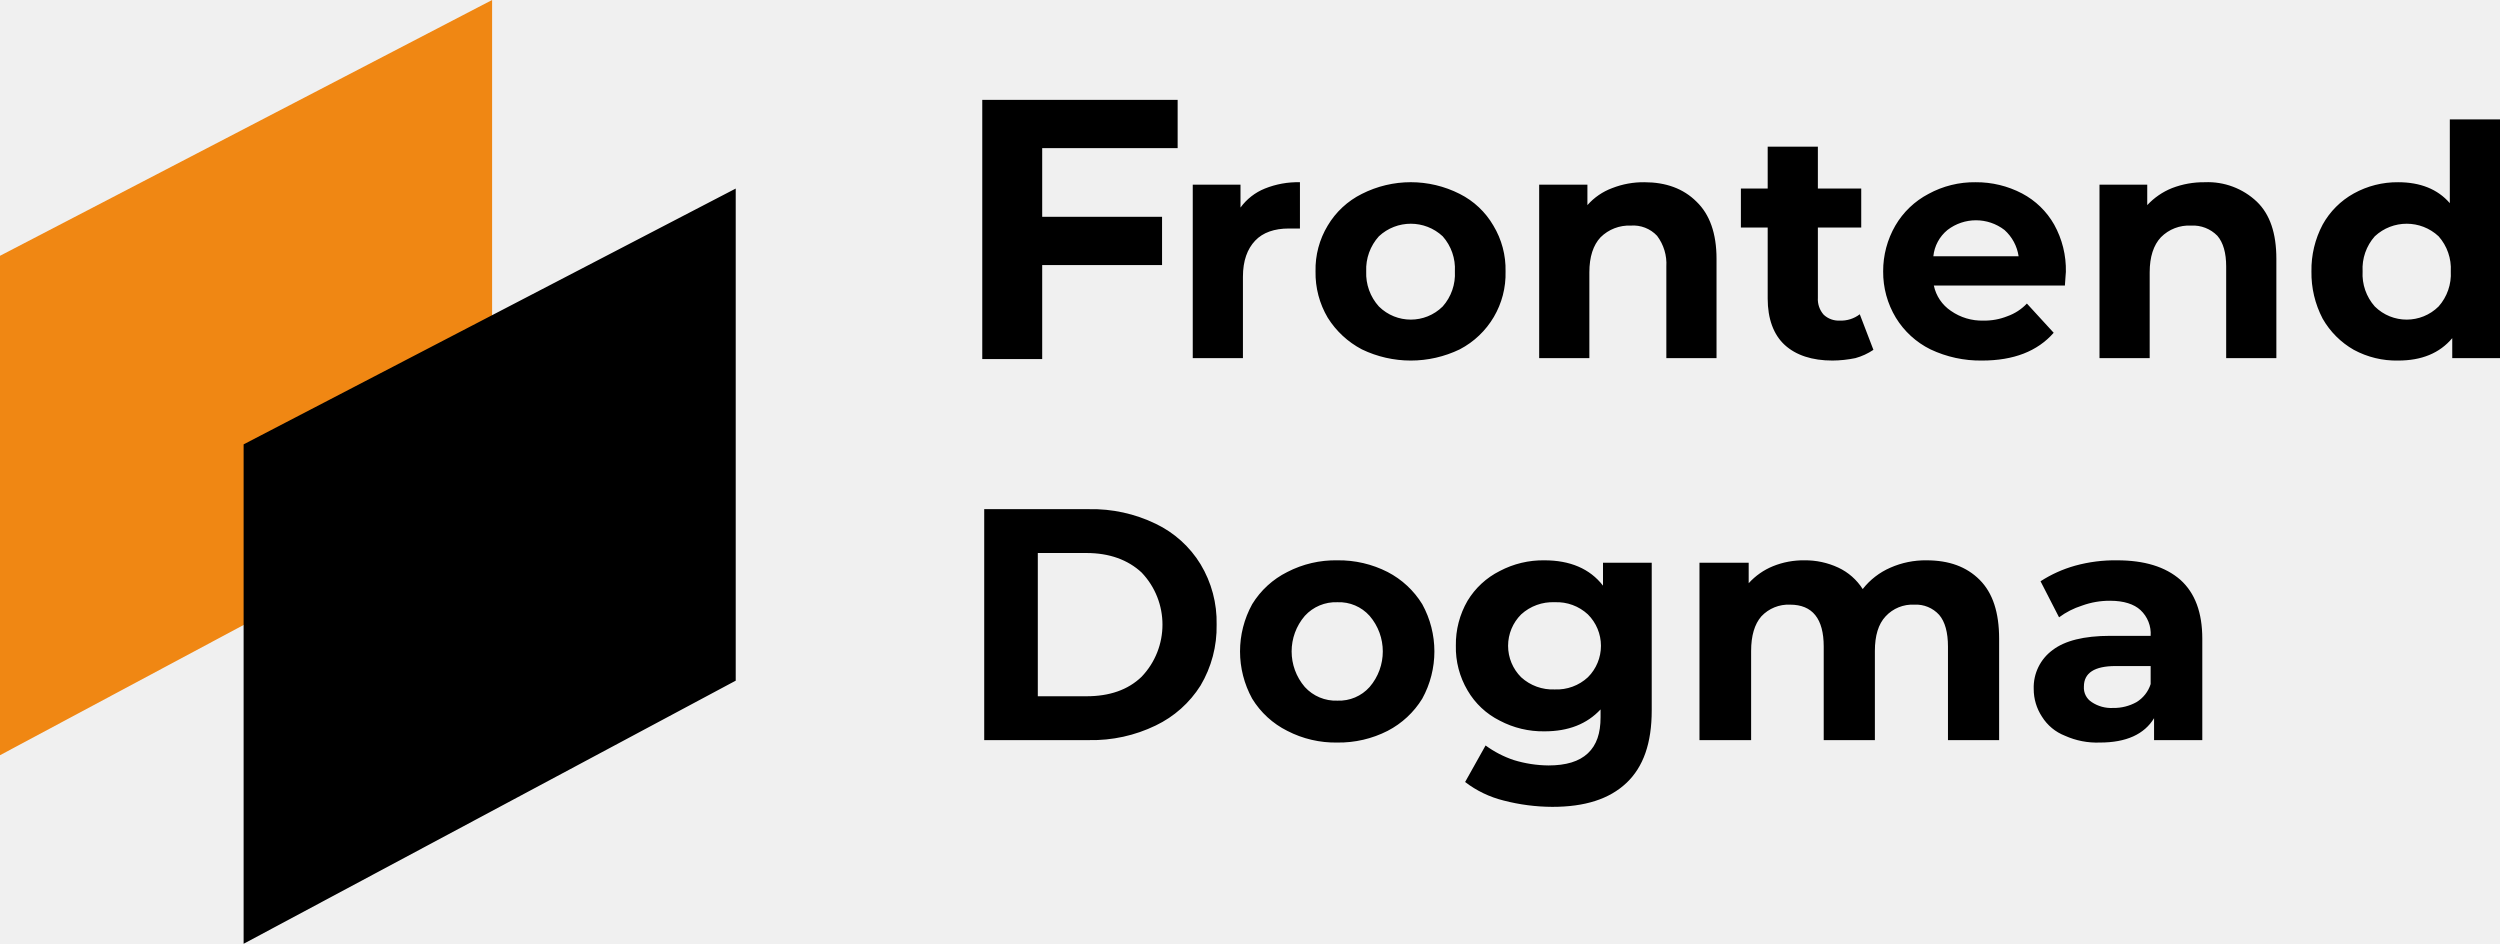
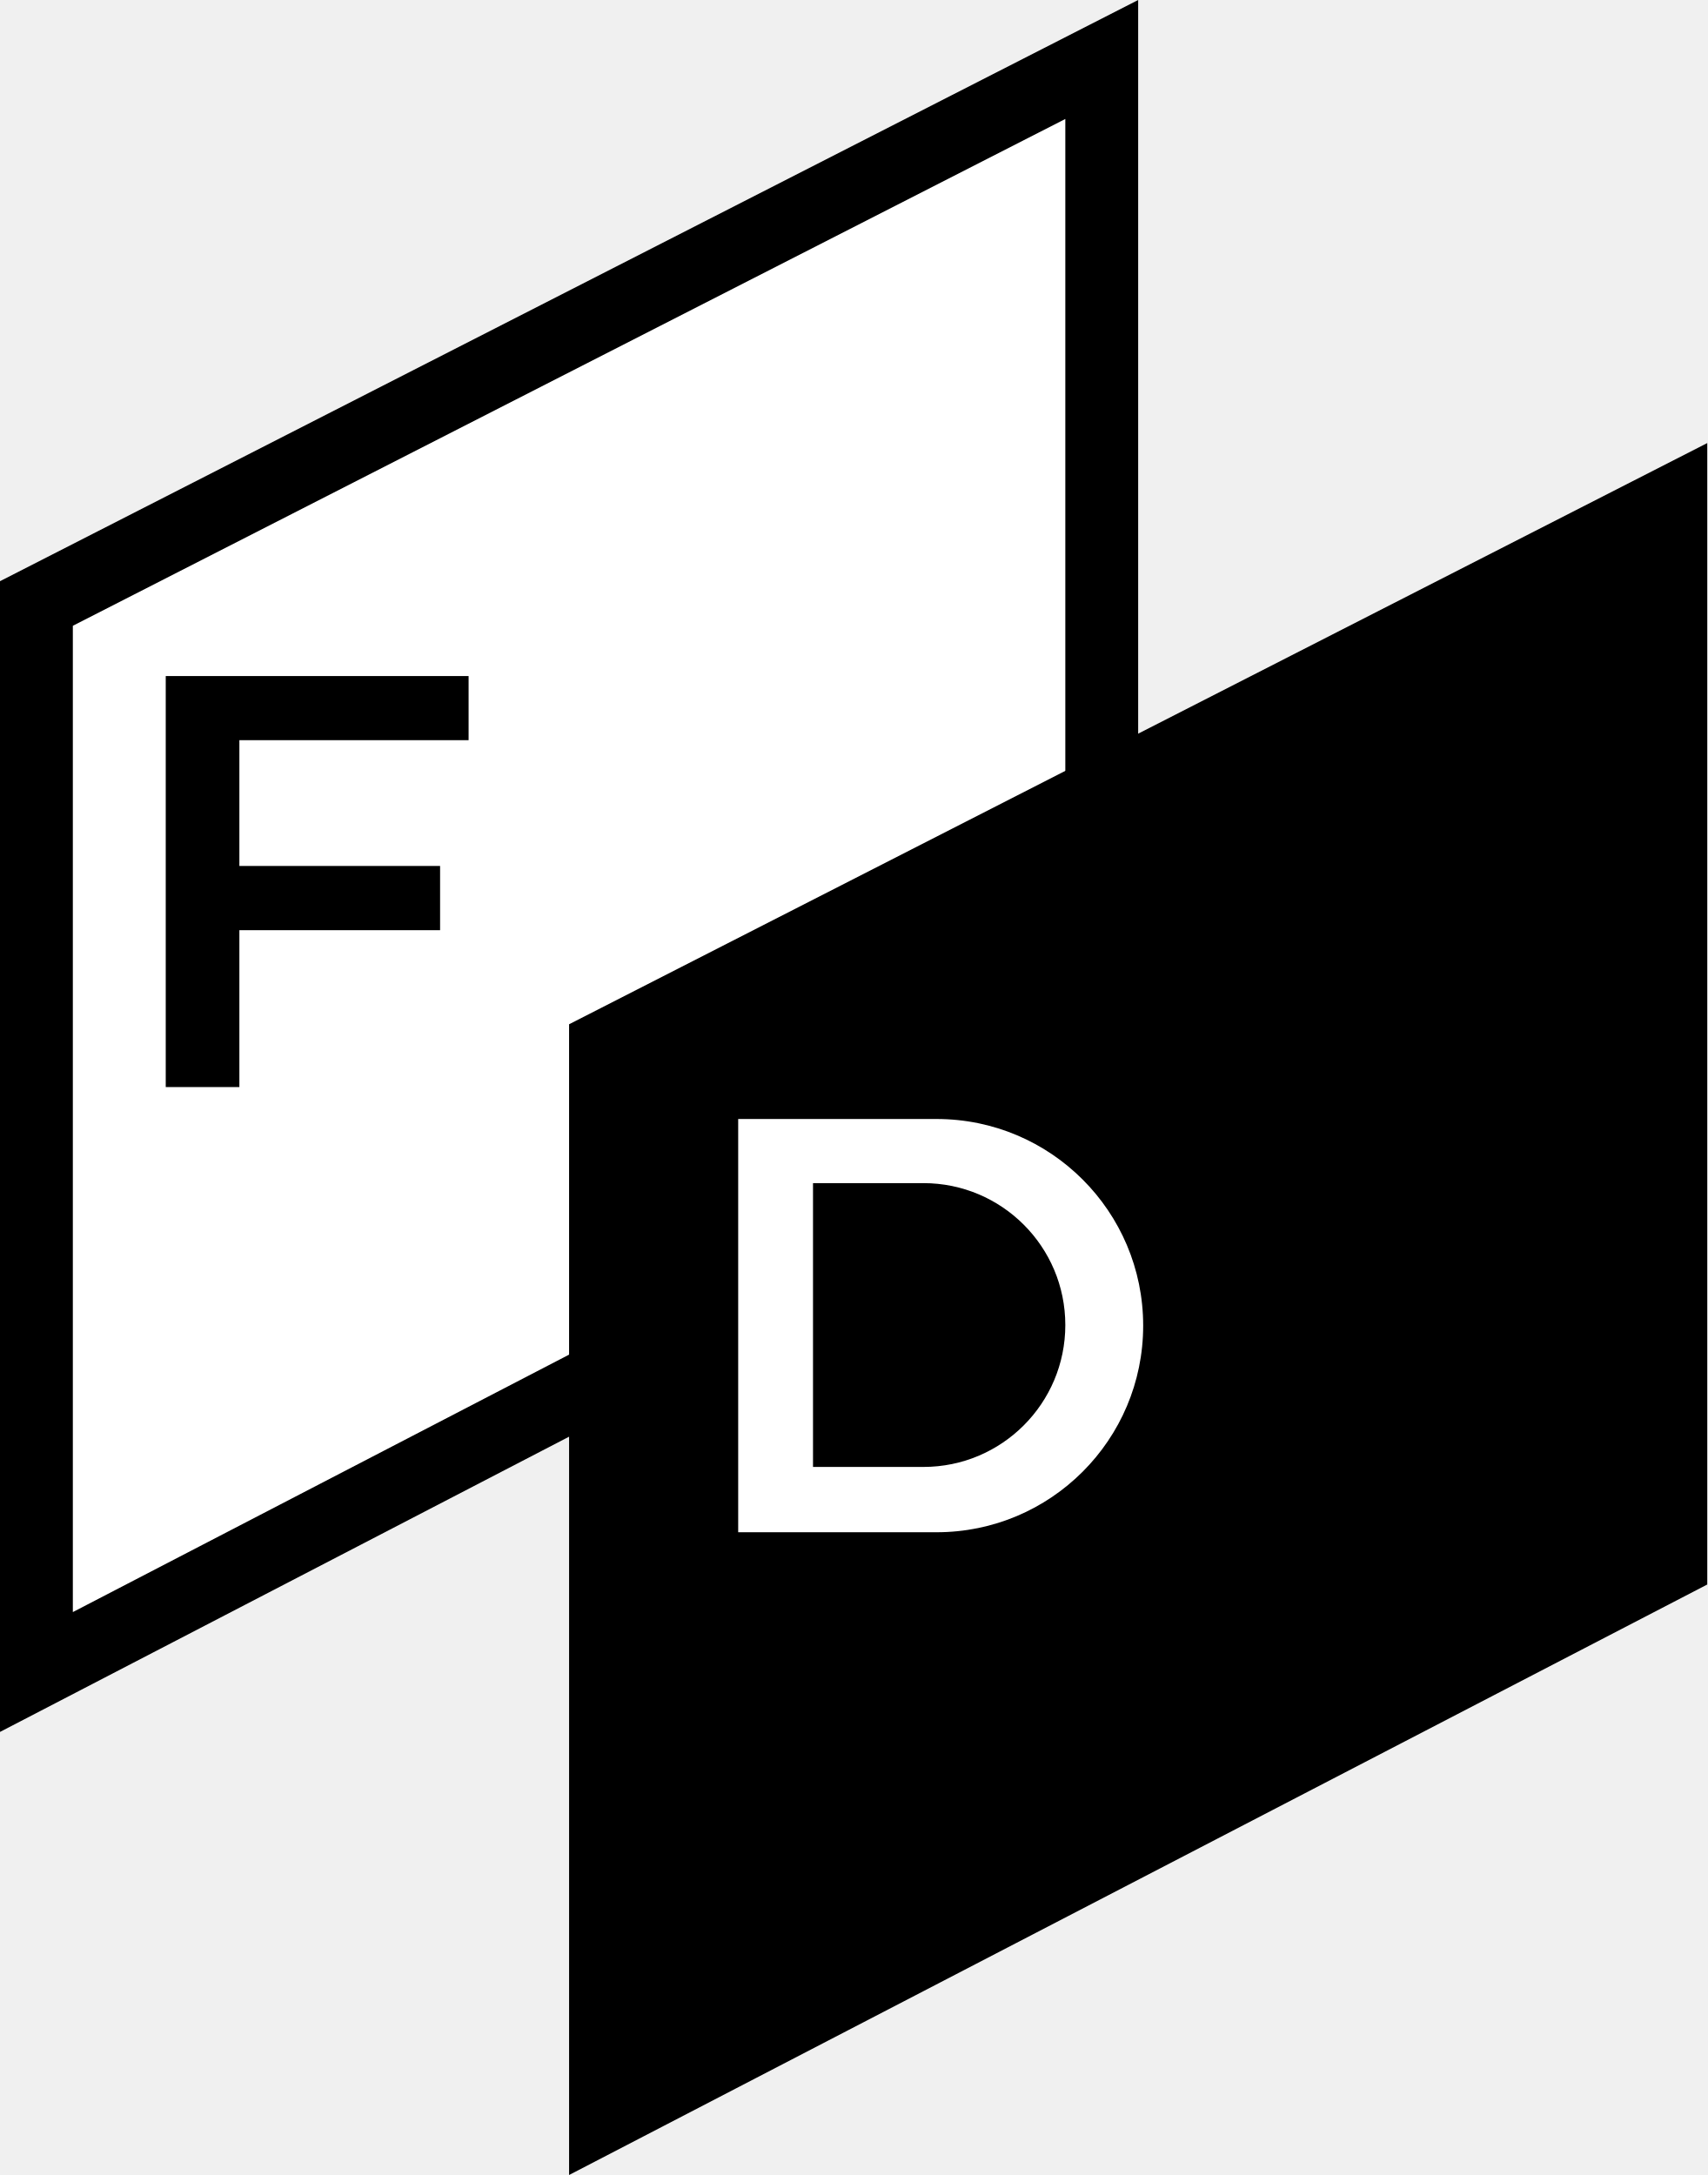
- <svg xmlns="http://www.w3.org/2000/svg" viewBox="0 0 513.1 193.7">
-   <defs />
-   <path fill="#f08713" d="M101 0v101L0 155V52.5L101 0z" />
-   <path d="M151 38.7v101l-101 54V91.2l101-52.5zM259.6 38.7a18.1 18.1 0 017.2-1.3v9.5h-2.3c-2.9 0-5.3.8-6.9 2.5s-2.5 4.1-2.5 7.4v16.7h-10.3V37.9h9.8v4.7a11.5 11.5 0 015-3.9zM279.5 71.7a18.3 18.3 0 01-7-6.5 18 18 0 01-2.5-9.5 17.4 17.4 0 012.5-9.4 16.9 16.9 0 017-6.5 22.2 22.2 0 0120.1 0 16.6 16.6 0 016.9 6.5 17.4 17.4 0 012.5 9.4 17.5 17.5 0 01-9.4 16 23.1 23.1 0 01-20.1 0zm16.6-8.8a10 10 0 002.5-7.2 10 10 0 00-2.5-7.2 9.6 9.6 0 00-13.1 0 10.1 10.1 0 00-2.6 7.2 10.1 10.1 0 002.6 7.2 9.3 9.3 0 0013.1 0zM348.2 41.4c2.7 2.6 4.1 6.5 4.1 11.7v20.4H342V54.7a9.5 9.5 0 00-1.9-6.3 6.7 6.7 0 00-5.4-2.1 8.3 8.3 0 00-6.2 2.4c-1.5 1.6-2.3 4-2.3 7.2v17.6h-10.3V37.9h9.9v4.2a12.6 12.6 0 015.1-3.5 17.6 17.6 0 016.6-1.2c4.4 0 8 1.3 10.7 4zM384.5 71.8a12.6 12.6 0 01-3.7 1.7 24.2 24.2 0 01-4.7.5c-4.2 0-7.5-1.1-9.8-3.2s-3.5-5.4-3.5-9.5V46.7h-5.5v-8h5.5v-8.6h10.3v8.6h8.9v8h-8.9v14.4a4.8 4.8 0 001.2 3.5 4.5 4.5 0 003.3 1.2 6.3 6.3 0 004.1-1.3zM423.8 58.6h-26.9a8.3 8.3 0 003.5 5.2 11.1 11.1 0 006.7 2 12.6 12.6 0 004.9-.9 10.2 10.2 0 004-2.6l5.5 6q-5 5.7-14.7 5.7a23.9 23.9 0 01-10.6-2.3 17.3 17.3 0 01-7.1-6.5 18.1 18.1 0 01-2.6-9.5 18.6 18.6 0 012.5-9.4 17 17 0 016.8-6.5 19.6 19.6 0 019.7-2.4 20.2 20.2 0 019.5 2.3 16.3 16.3 0 016.6 6.4 19.1 19.1 0 012.4 9.7c0 .2-.1 1.1-.2 2.8zm-24.1-11.4a8 8 0 00-2.9 5.4h17.5a9 9 0 00-2.9-5.4 9.6 9.6 0 00-11.7 0zM463.2 41.4c2.7 2.6 4 6.5 4 11.7v20.4h-10.3V54.7q0-4.2-1.8-6.3a7 7 0 00-5.4-2.1 8.1 8.1 0 00-6.2 2.4c-1.5 1.6-2.3 4-2.3 7.2v17.6h-10.3V37.9h9.8v4.2a14.1 14.1 0 015.1-3.5 18.1 18.1 0 016.7-1.2 14.6 14.6 0 0110.7 4zM513.1 24.5v49h-9.8v-4.1c-2.6 3.1-6.3 4.6-11.1 4.6a18.3 18.3 0 01-9.1-2.2 17.1 17.1 0 01-6.4-6.4 20.2 20.2 0 01-2.3-9.7 19.8 19.8 0 012.3-9.6 16.4 16.4 0 016.4-6.4 18.4 18.4 0 019.1-2.3c4.5 0 8.1 1.4 10.6 4.3V24.5zm-12.6 38.4a10 10 0 002.5-7.2 10 10 0 00-2.5-7.2 9.6 9.6 0 00-13.1 0 10 10 0 00-2.5 7.2 10 10 0 002.5 7.2 9.3 9.3 0 0013.1 0zM213.9 30.4v14.1h24.6v9.9h-24.6v19.3h-12.3V20.5h40.1v9.9zM202 104.5h21.5a30 30 0 0113.7 3 21.8 21.8 0 019.2 8.3 23 23 0 013.3 12.4 23.6 23.6 0 01-3.3 12.5 22.2 22.2 0 01-9.2 8.2 30 30 0 01-13.7 3H202zm21 38.4c4.7 0 8.5-1.3 11.3-4a15.5 15.5 0 000-21.4c-2.8-2.6-6.6-4-11.3-4h-10v29.4zM264.2 150a17.7 17.7 0 01-7.2-6.6 20.1 20.1 0 010-19.4 17.7 17.7 0 017.2-6.6 21.5 21.5 0 0110.3-2.4 22 22 0 0110.3 2.4 18.1 18.1 0 017.1 6.6 20.1 20.1 0 010 19.4 18.1 18.1 0 01-7.1 6.6 22 22 0 01-10.3 2.4 21.5 21.5 0 01-10.3-2.4zm16.9-9a11.2 11.2 0 000-14.6 8.4 8.4 0 00-6.6-2.8 8.6 8.6 0 00-6.7 2.8 11.2 11.2 0 000 14.6 8.6 8.6 0 006.7 2.8 8.4 8.4 0 006.6-2.8zM339 115.5v30.3c0 6.7-1.7 11.6-5.2 14.9s-8.5 4.9-15.2 4.9a40.3 40.3 0 01-10-1.3 21.5 21.5 0 01-7.9-3.8l4.2-7.5a21.1 21.1 0 005.8 3 25 25 0 007.1 1.1c3.6 0 6.3-.8 8.1-2.5s2.6-4.1 2.6-7.4v-1.6c-2.8 3-6.6 4.5-11.5 4.5a19 19 0 01-9.2-2.2 15.8 15.8 0 01-6.6-6.2 17.3 17.3 0 01-2.4-9.2 17.8 17.8 0 012.4-9.2 16.2 16.2 0 016.6-6.1 19 19 0 019.2-2.2c5.2 0 9.3 1.7 12 5.2v-4.7zM325.9 139a9.1 9.1 0 000-12.9 9.4 9.4 0 00-6.8-2.5 9.6 9.6 0 00-6.9 2.5 9.1 9.1 0 000 12.9 9.6 9.6 0 006.9 2.5 9.4 9.4 0 006.8-2.5zM406.3 119c2.7 2.7 4 6.7 4 12.1v20.8h-10.5v-19.2c0-2.9-.6-5.1-1.8-6.5a6.4 6.4 0 00-5.1-2.1 7.5 7.5 0 00-5.9 2.4c-1.5 1.6-2.2 4-2.2 7.1v18.3h-10.5v-19.2c0-5.7-2.3-8.6-6.9-8.6a7.6 7.6 0 00-5.9 2.4c-1.4 1.6-2.1 4-2.1 7.1v18.3h-10.6v-36.4h10.1v4.2a13.7 13.7 0 015-3.5 16.6 16.6 0 016.4-1.2 16 16 0 017 1.5 11.9 11.9 0 015 4.4 14.6 14.6 0 015.7-4.4 17.8 17.8 0 017.4-1.5c4.6 0 8.2 1.3 10.9 4zM447.5 119c3 2.7 4.5 6.7 4.5 12.1v20.8h-9.9v-4.5c-2 3.3-5.7 5-11.1 5a16 16 0 01-7.2-1.4 9.7 9.7 0 01-4.7-3.9 10.3 10.3 0 01-1.7-5.7 9.5 9.5 0 013.9-8c2.5-1.9 6.4-2.9 11.8-2.9h8.3a6.6 6.6 0 00-2.1-5.3c-1.3-1.2-3.4-1.9-6.2-1.9a16.5 16.5 0 00-5.8 1 16 16 0 00-4.7 2.4l-3.8-7.4a25.9 25.9 0 017.1-3.2 30.7 30.7 0 018.6-1.1c5.6 0 9.9 1.3 13 4zm-9 25.1a6.7 6.7 0 002.9-3.7v-3.7h-7.2c-4.3 0-6.5 1.4-6.5 4.2a3.5 3.5 0 001.6 3.2 7.2 7.2 0 004.4 1.2 9.5 9.5 0 004.8-1.2z" class="cls-2" />
+ <svg xmlns="http://www.w3.org/2000/svg" viewBox="0 0 841.457 1072.123">
+   <path d="M0 286.49L560.971 0v562.649L0 853.718z" />
+   <path fill="#fff" d="M35.902 308.468v486.174L525.069 540.83V58.648z" />
+   <path d="M280.486 504.894v567.229l560.971-291.069V218.405z" />
+   <path fill="#fff" d="M461.59 551.588h-97.756v203.705h97.756c56.252 0 101.853-45.6 101.853-101.853 0-56.251-45.601-101.852-101.853-101.852zm63.479 101.56c0 38.632-31.318 69.95-69.95 69.95h-54.407V583.197h54.406c38.633 0 69.95 31.318 69.95 69.95z" />
+   <path d="M230.957 364.857v-31.609H81.69v202.6h36.293v-77.333h98.926v-31.656h-98.926v-62.002z" />
</svg>
